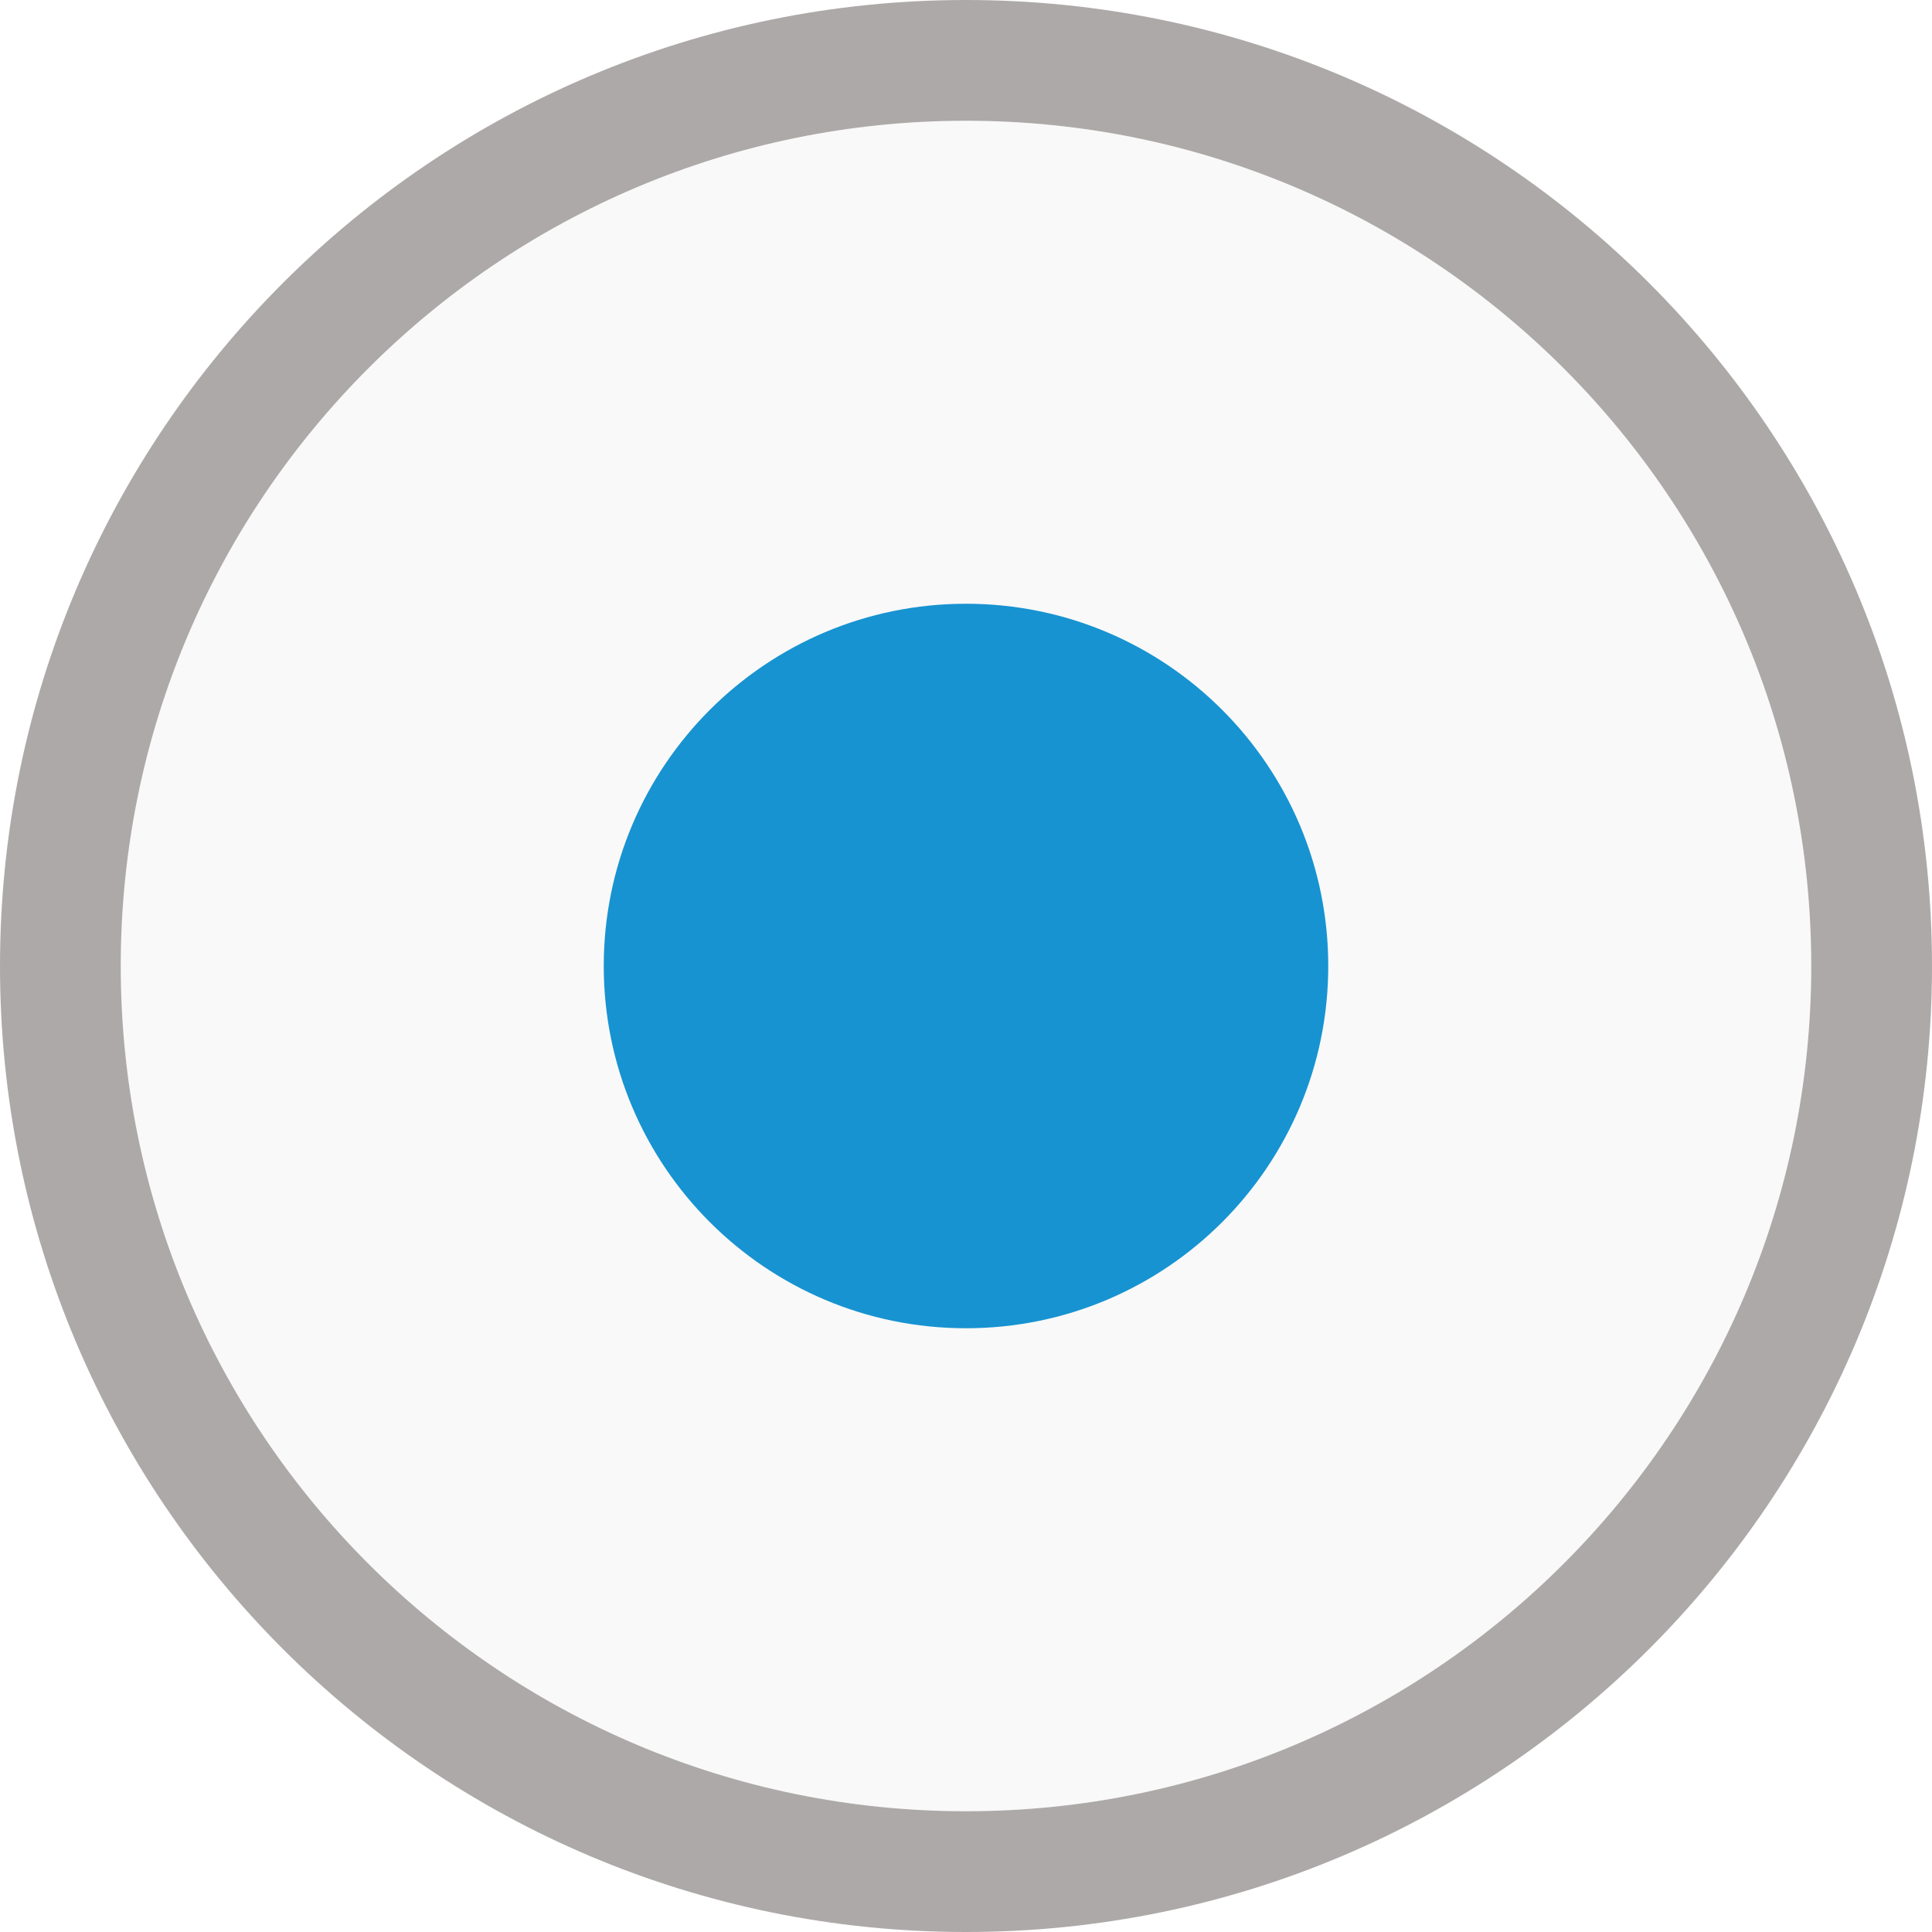
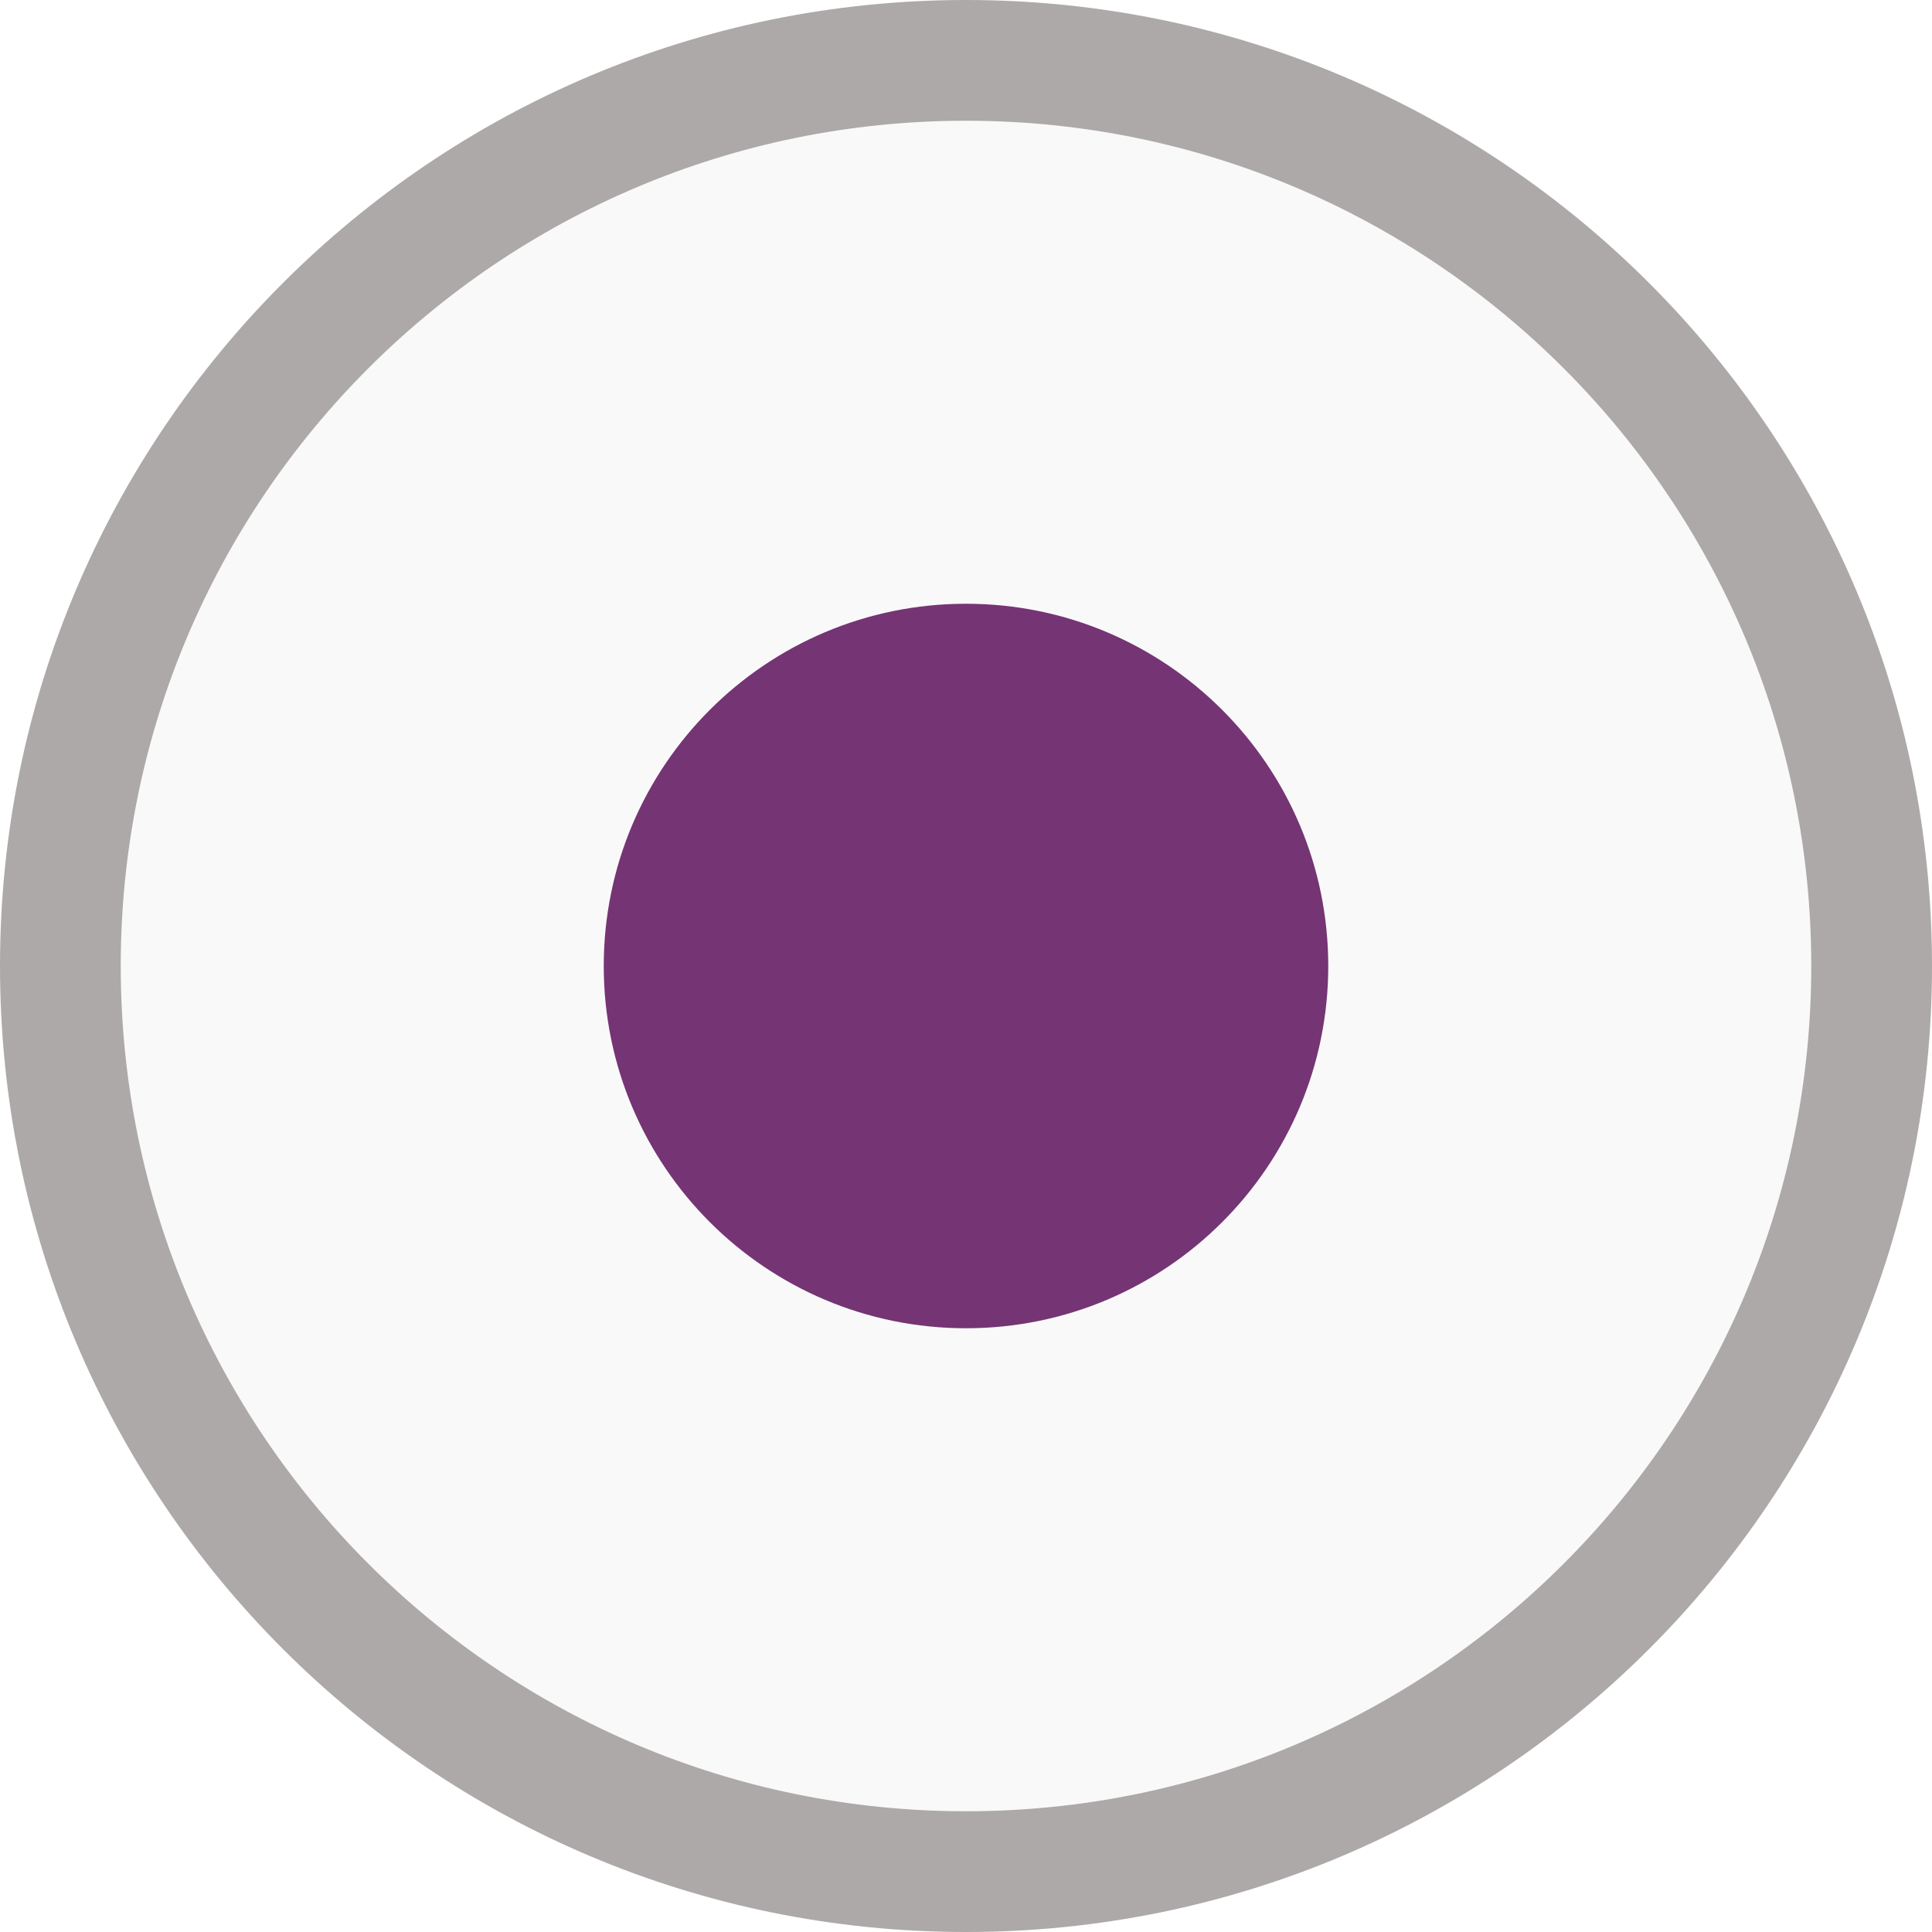
<svg xmlns="http://www.w3.org/2000/svg" width="16" height="16" id="svg2" version="1.1">
  <defs id="defs4">
    <linearGradient id="linearGradient3802">
      <stop style="stop-color:#eeeeec;stop-opacity:1;" offset="0" id="stop3804" />
      <stop id="stop3812" offset="0.5" style="stop-color:#e4e4e1;stop-opacity:1;" />
      <stop style="stop-color:#949493;stop-opacity:1;" offset="1" id="stop3806" />
    </linearGradient>
    <filter id="filter3881">
      <feGaussianBlur stdDeviation="0.24" id="feGaussianBlur3883" />
    </filter>
  </defs>
  <g id="layer1" transform="translate(0,-1036.362)">
    <path style="fill:#f9f9f9;fill-opacity:1;stroke:none" id="path3800" d="m 15,8 c 0,3.866 -3.134,7 -7,7 C 4.134,15 1,11.866 1,8 1,4.134 4.134,1 8,1 c 3.866,0 7,3.134 7,7 z" transform="translate(0,1036.362)" />
    <path style="opacity:1;fill:#ada9a8;fill-opacity:1;stroke:none" d="M 8 0 C 3.582 8.8817842e-16 -3.006854e-17 3.582 0 8 C 0 12.418 3.582 16 8 16 C 12.418 16 16 12.418 16 8 C 16 3.582 12.418 -1.8064254e-15 8 0 z M 8 1 C 11.866 1 15 4.134 15 8 C 15 11.866 11.866 15 8 15 C 4.134 15 1 11.866 1 8 C 1 4.134 4.134 1 8 1 z " transform="translate(0,1036.362)" id="path3008" />
-     <path style="fill:#1793d1;fill-opacity:1;stroke:none" id="path3833" d="M 11,8 C 11,9.657 9.657,11 8,11 6.343,11 5,9.657 5,8 5,6.343 6.343,5 8,5 c 1.657,0 3,1.343 3,3 z" transform="translate(0,1036.362)" />
+     <path style="fill:#753474;fill-opacity:1;stroke:none" id="path3833" d="M 11,8 C 11,9.657 9.657,11 8,11 6.343,11 5,9.657 5,8 5,6.343 6.343,5 8,5 c 1.657,0 3,1.343 3,3 z" transform="translate(0,1036.362)" />
  </g>
</svg>
